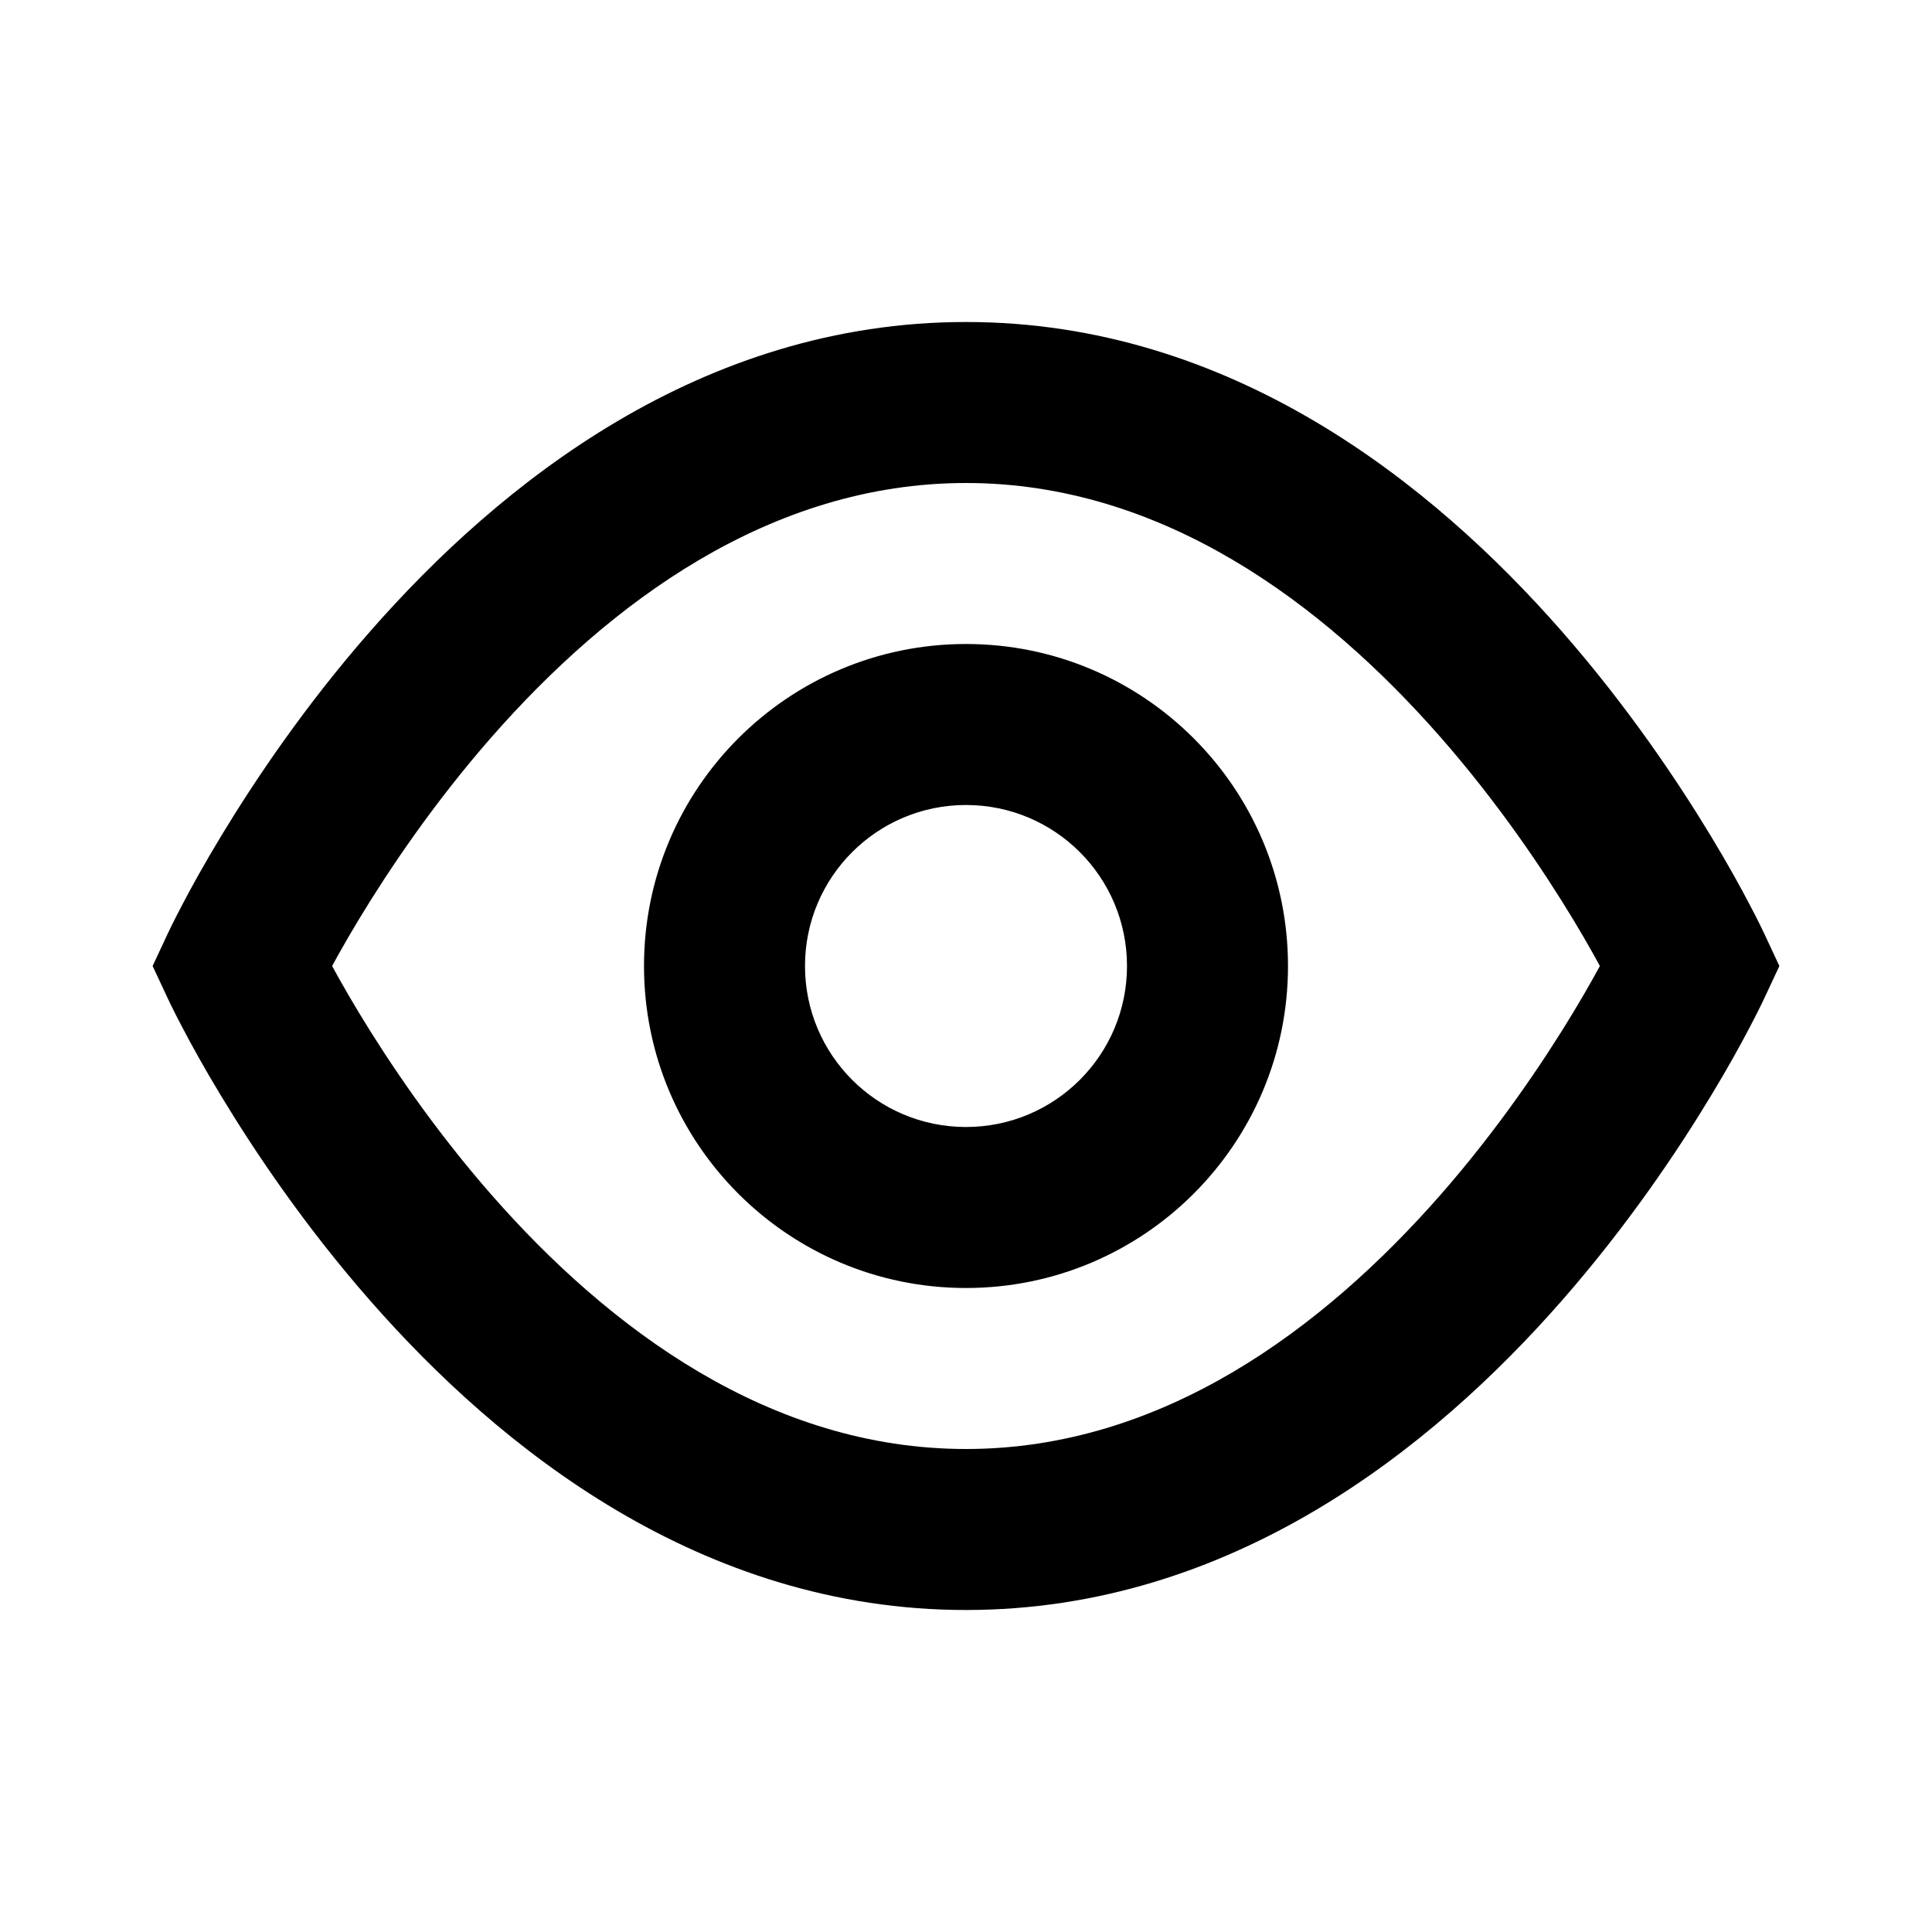
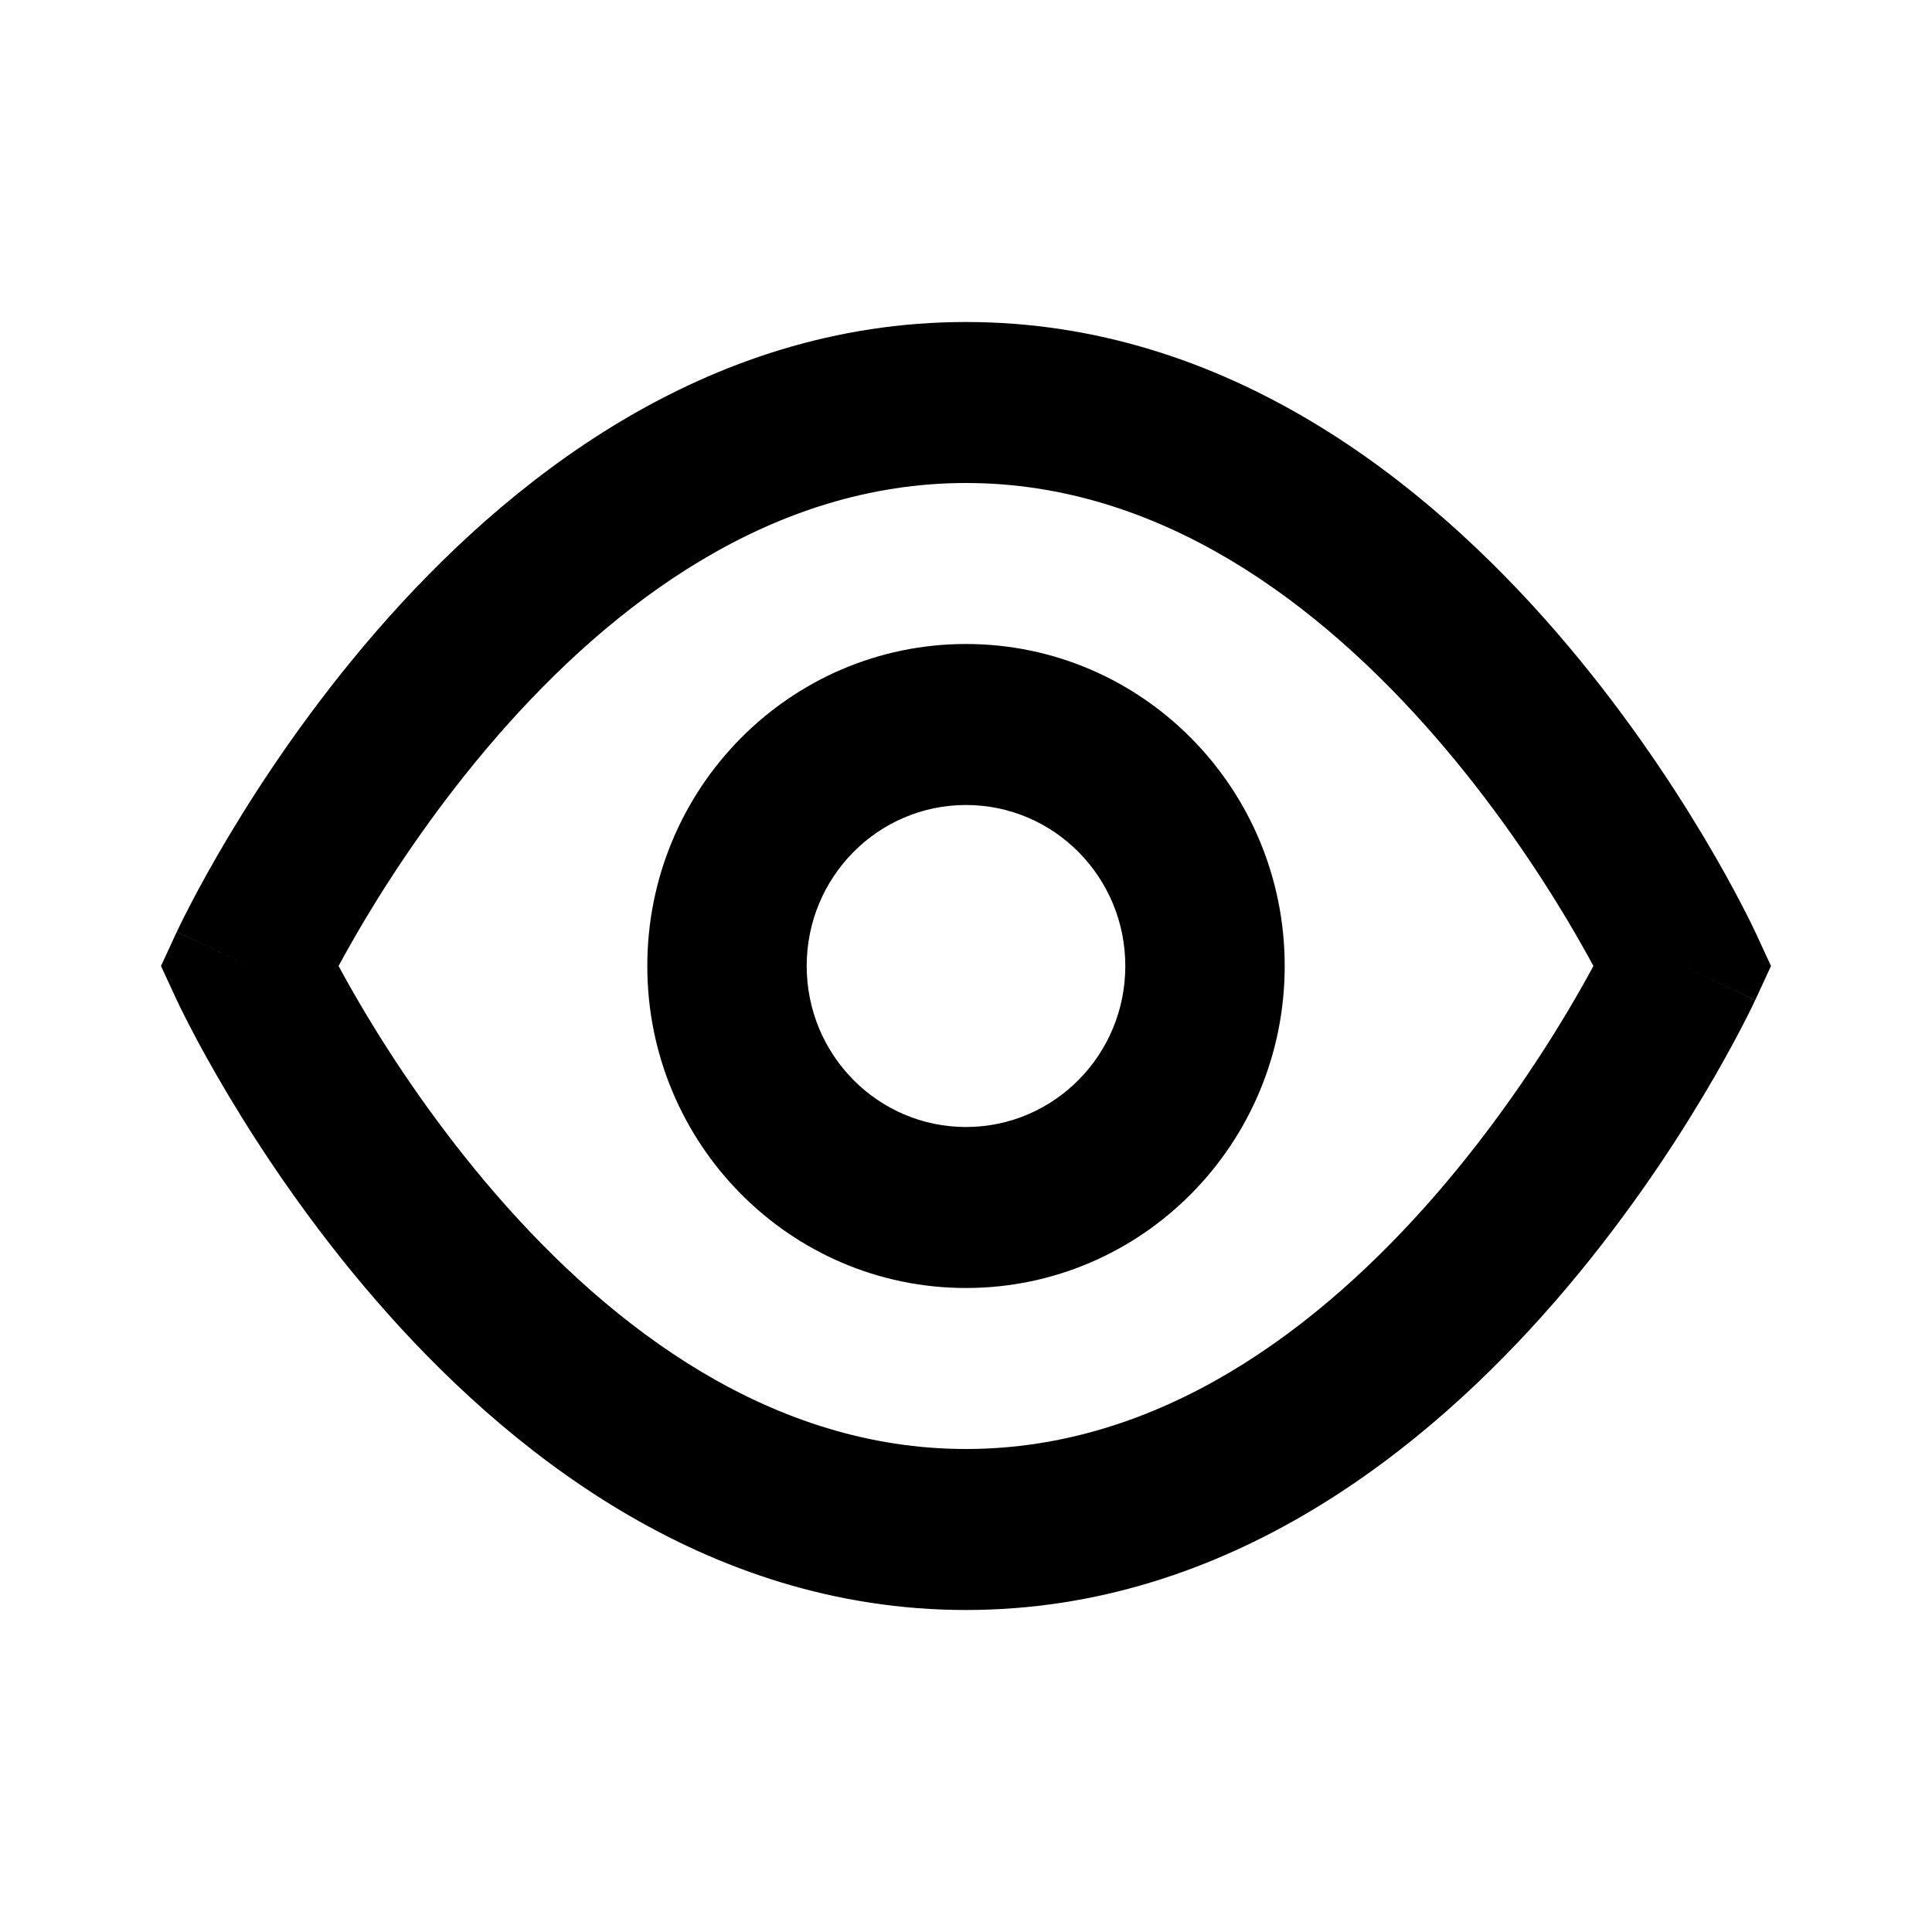
<svg xmlns="http://www.w3.org/2000/svg" width="24" height="24" viewBox="0 0 24 24" fill="none">
-   <path d="M3 12L2.094 11.576L1.896 12L2.094 12.424L3 12ZM21 12L21.906 12.424L22.104 12L21.906 11.576L21 12ZM3 12C3.906 12.424 3.906 12.424 3.906 12.424C3.906 12.424 3.906 12.424 3.905 12.424C3.905 12.425 3.905 12.425 3.905 12.425C3.905 12.425 3.906 12.424 3.906 12.423C3.907 12.421 3.908 12.418 3.911 12.413C3.916 12.403 3.923 12.387 3.934 12.365C3.956 12.321 3.991 12.253 4.037 12.165C4.13 11.989 4.27 11.732 4.457 11.423C4.832 10.803 5.386 9.979 6.104 9.159C7.564 7.494 9.563 6 12 6V4C8.71 4 6.208 6.006 4.6 7.841C3.784 8.771 3.163 9.698 2.745 10.389C2.535 10.736 2.375 11.027 2.267 11.234C2.212 11.337 2.171 11.42 2.142 11.478C2.127 11.507 2.116 11.53 2.108 11.547C2.104 11.555 2.101 11.562 2.099 11.567C2.098 11.569 2.097 11.571 2.096 11.573C2.095 11.574 2.095 11.574 2.095 11.575C2.095 11.575 2.095 11.576 2.094 11.576C2.094 11.576 2.094 11.576 3 12ZM12 6C14.437 6 16.436 7.494 17.896 9.159C18.614 9.979 19.168 10.803 19.543 11.423C19.73 11.732 19.87 11.989 19.963 12.165C20.009 12.253 20.044 12.321 20.066 12.365C20.076 12.387 20.084 12.403 20.089 12.413C20.092 12.418 20.093 12.421 20.094 12.423C20.094 12.424 20.095 12.425 20.095 12.425C20.095 12.425 20.095 12.425 20.095 12.424C20.095 12.424 20.094 12.424 20.094 12.424C20.094 12.424 20.094 12.424 21 12C21.906 11.576 21.906 11.576 21.906 11.576C21.905 11.576 21.905 11.575 21.905 11.575C21.905 11.574 21.905 11.574 21.904 11.573C21.903 11.571 21.902 11.569 21.901 11.567C21.899 11.562 21.896 11.555 21.892 11.547C21.884 11.53 21.872 11.507 21.858 11.478C21.829 11.42 21.788 11.337 21.733 11.234C21.625 11.027 21.465 10.736 21.255 10.389C20.837 9.698 20.215 8.771 19.4 7.841C17.792 6.006 15.29 4 12 4V6ZM21 12C20.094 11.576 20.094 11.576 20.094 11.576C20.094 11.576 20.095 11.576 20.095 11.576C20.095 11.575 20.095 11.575 20.095 11.575C20.095 11.575 20.094 11.576 20.094 11.577C20.093 11.579 20.092 11.582 20.089 11.587C20.084 11.597 20.076 11.613 20.066 11.635C20.044 11.679 20.009 11.747 19.963 11.835C19.87 12.011 19.73 12.268 19.543 12.577C19.168 13.197 18.614 14.021 17.896 14.841C16.436 16.506 14.437 18 12 18V20C15.29 20 17.792 17.994 19.4 16.159C20.215 15.229 20.837 14.303 21.255 13.611C21.465 13.264 21.625 12.973 21.733 12.766C21.788 12.663 21.829 12.58 21.858 12.522C21.872 12.493 21.884 12.47 21.892 12.453C21.896 12.445 21.899 12.438 21.901 12.433C21.902 12.431 21.903 12.429 21.904 12.427C21.905 12.426 21.905 12.426 21.905 12.425C21.905 12.425 21.905 12.424 21.906 12.424C21.906 12.424 21.906 12.424 21 12ZM12 18C9.563 18 7.564 16.506 6.104 14.841C5.386 14.021 4.832 13.197 4.457 12.577C4.27 12.268 4.13 12.011 4.037 11.835C3.991 11.747 3.956 11.679 3.934 11.635C3.923 11.613 3.916 11.597 3.911 11.587C3.908 11.582 3.907 11.579 3.906 11.577C3.906 11.576 3.905 11.575 3.905 11.575C3.905 11.575 3.905 11.575 3.905 11.576C3.906 11.576 3.906 11.576 3.906 11.576C3.906 11.576 3.906 11.576 3 12C2.094 12.424 2.094 12.424 2.094 12.424C2.095 12.424 2.095 12.425 2.095 12.425C2.095 12.426 2.095 12.426 2.096 12.427C2.097 12.429 2.098 12.431 2.099 12.433C2.101 12.438 2.104 12.445 2.108 12.453C2.116 12.47 2.127 12.493 2.142 12.522C2.171 12.58 2.212 12.663 2.267 12.766C2.375 12.973 2.535 13.264 2.745 13.611C3.163 14.303 3.784 15.229 4.6 16.159C6.208 17.994 8.71 20 12 20V18ZM14 12C14 13.105 13.105 14 12 14V16C14.209 16 16 14.209 16 12H14ZM12 14C10.895 14 10 13.105 10 12H8C8 14.209 9.791 16 12 16V14ZM10 12C10 10.895 10.895 10 12 10V8C9.791 8 8 9.791 8 12H10ZM12 10C13.105 10 14 10.895 14 12H16C16 9.791 14.209 8 12 8V10Z" fill="black" />
+   <path fill-rule="evenodd" clip-rule="evenodd" d="M4.206 12C4.291 12.158 4.401 12.353 4.534 12.577C4.905 13.197 5.454 14.021 6.165 14.841C7.61 16.506 9.588 18 12 18C14.412 18 16.39 16.506 17.835 14.841C18.546 14.021 19.095 13.197 19.466 12.577C19.599 12.353 19.709 12.158 19.794 12C19.709 11.842 19.599 11.647 19.466 11.423C19.095 10.803 18.546 9.979 17.835 9.159C16.39 7.494 14.412 6 12 6C9.588 6 7.61 7.494 6.165 9.159C5.454 9.979 4.905 10.803 4.534 11.423C4.401 11.647 4.291 11.842 4.206 12ZM20.907 12C21.804 11.576 21.804 11.576 21.804 11.576L21.802 11.573L21.799 11.567L21.79 11.547C21.782 11.53 21.771 11.507 21.757 11.478C21.728 11.42 21.687 11.337 21.633 11.234C21.526 11.027 21.367 10.736 21.16 10.389C20.747 9.698 20.131 8.771 19.324 7.841C17.732 6.006 15.256 4 12 4C8.744 4 6.268 6.006 4.676 7.841C3.869 8.771 3.253 9.698 2.84 10.389C2.633 10.736 2.474 11.027 2.367 11.234C2.313 11.337 2.272 11.42 2.243 11.478C2.229 11.507 2.218 11.53 2.21 11.547L2.201 11.567L2.198 11.573L2.197 11.575C2.197 11.575 2.196 11.576 3.093 12L2.196 11.576L2 12L2.196 12.424L3.093 12C2.196 12.424 2.196 12.423 2.196 12.424L2.197 12.425L2.198 12.427L2.201 12.433L2.21 12.453C2.218 12.47 2.229 12.493 2.243 12.522C2.272 12.58 2.313 12.663 2.367 12.766C2.474 12.973 2.633 13.264 2.84 13.611C3.253 14.303 3.869 15.229 4.676 16.159C6.268 17.994 8.744 20 12 20C15.256 20 17.732 17.994 19.324 16.159C20.131 15.229 20.747 14.303 21.16 13.611C21.367 13.264 21.526 12.973 21.633 12.766C21.687 12.663 21.728 12.58 21.757 12.522C21.771 12.493 21.782 12.47 21.79 12.453L21.799 12.433L21.802 12.427L21.803 12.425C21.803 12.425 21.804 12.424 20.907 12ZM20.907 12L21.804 12.424L22 12L21.804 11.576L20.907 12ZM12 10C10.907 10 10.021 10.895 10.021 12C10.021 13.105 10.907 14 12 14C13.093 14 13.979 13.105 13.979 12C13.979 10.895 13.093 10 12 10ZM8.041 12C8.041 9.791 9.814 8 12 8C14.186 8 15.959 9.791 15.959 12C15.959 14.209 14.186 16 12 16C9.814 16 8.041 14.209 8.041 12Z" fill="black" />
</svg>
